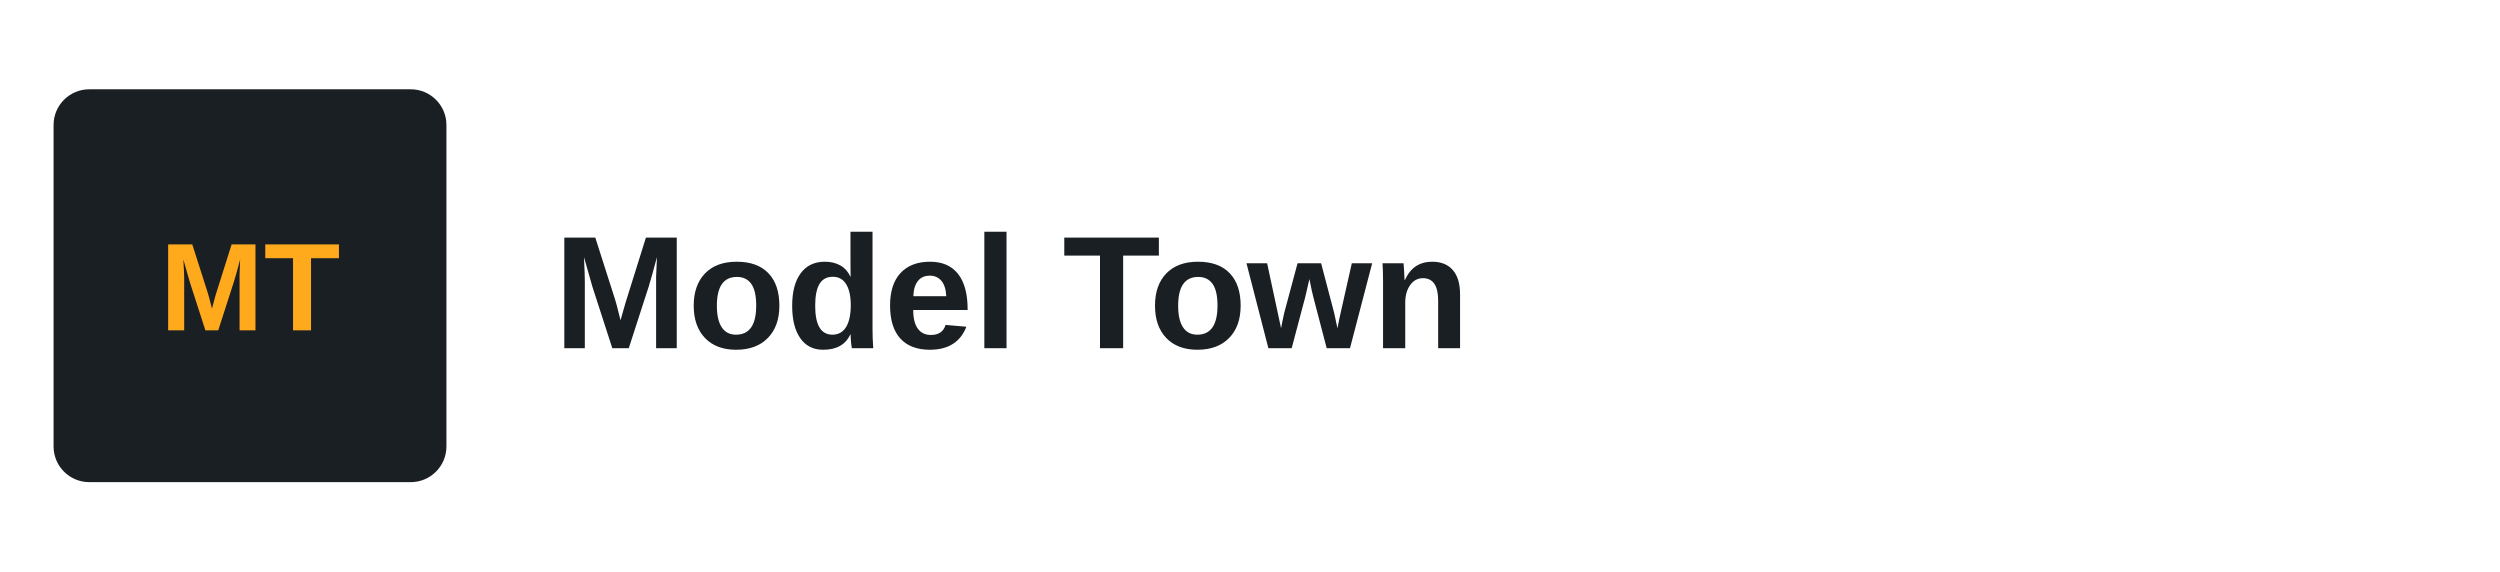
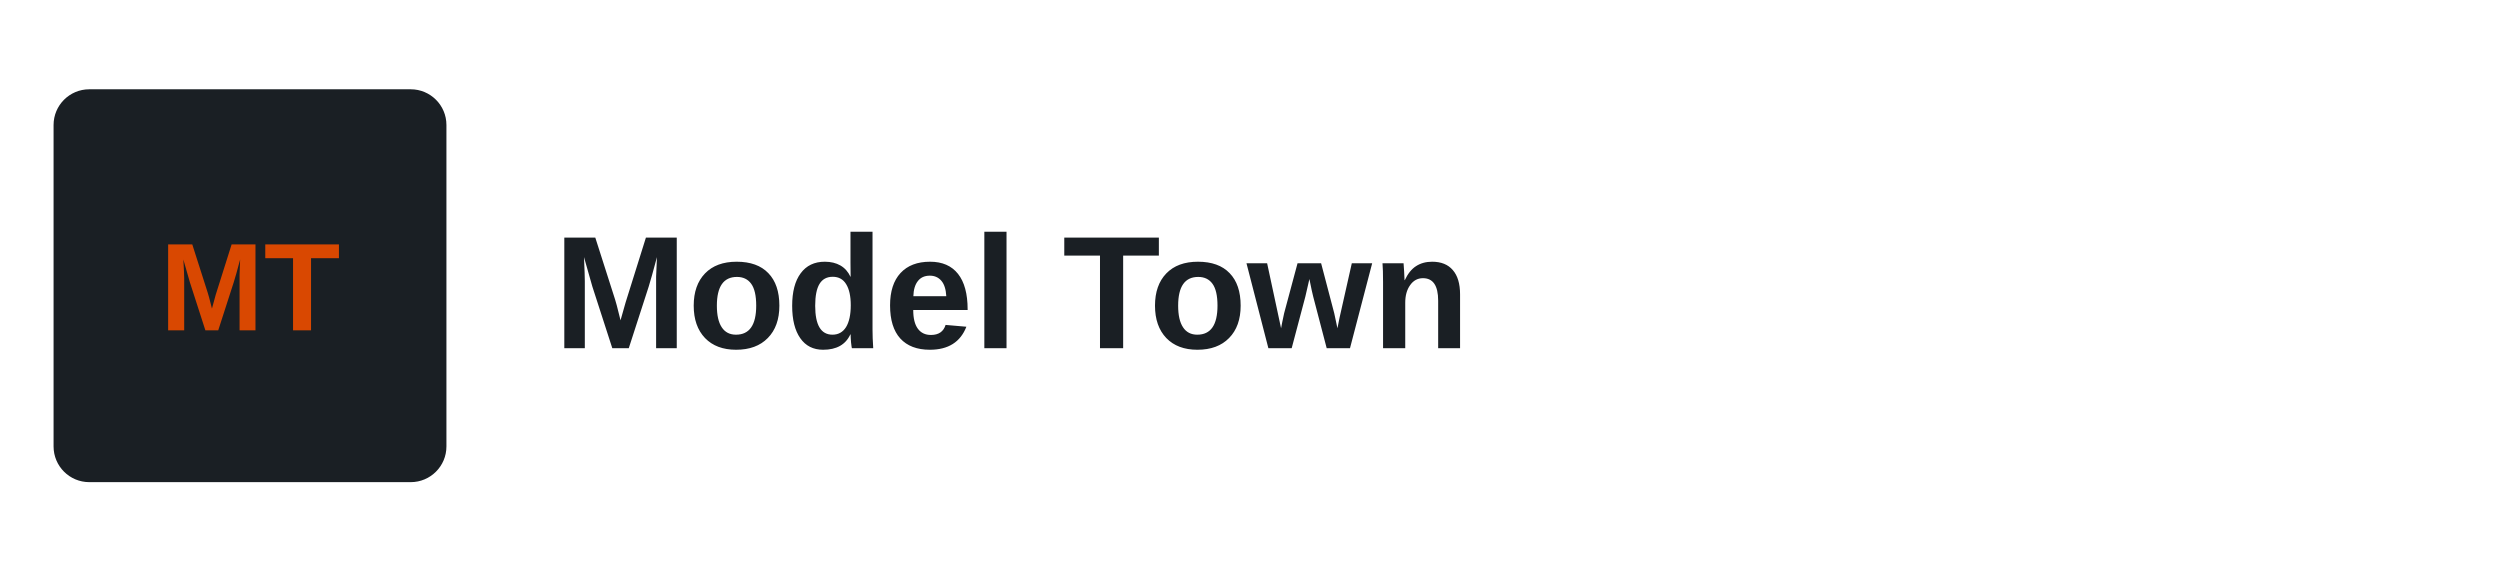
<svg xmlns="http://www.w3.org/2000/svg" viewBox="0 0 280 64" fill="none">
  <rect x="6" y="10" width="44" height="44" rx="4" fill="#1a1f24" />
-   <text x="28" y="37" text-anchor="middle" fill="#ffaa1d" font-family="Arial, Helvetica, sans-serif" font-size="14" font-weight="700">MT</text>
+   <text x="28" y="37" text-anchor="middle" fill="#D94801" font-family="Arial, Helvetica, sans-serif" font-size="14" font-weight="700">MT</text>
  <text x="62" y="39" fill="#1a1f24" font-family="Arial, Helvetica, sans-serif" font-size="18" font-weight="600">Model Town</text>
</svg>
